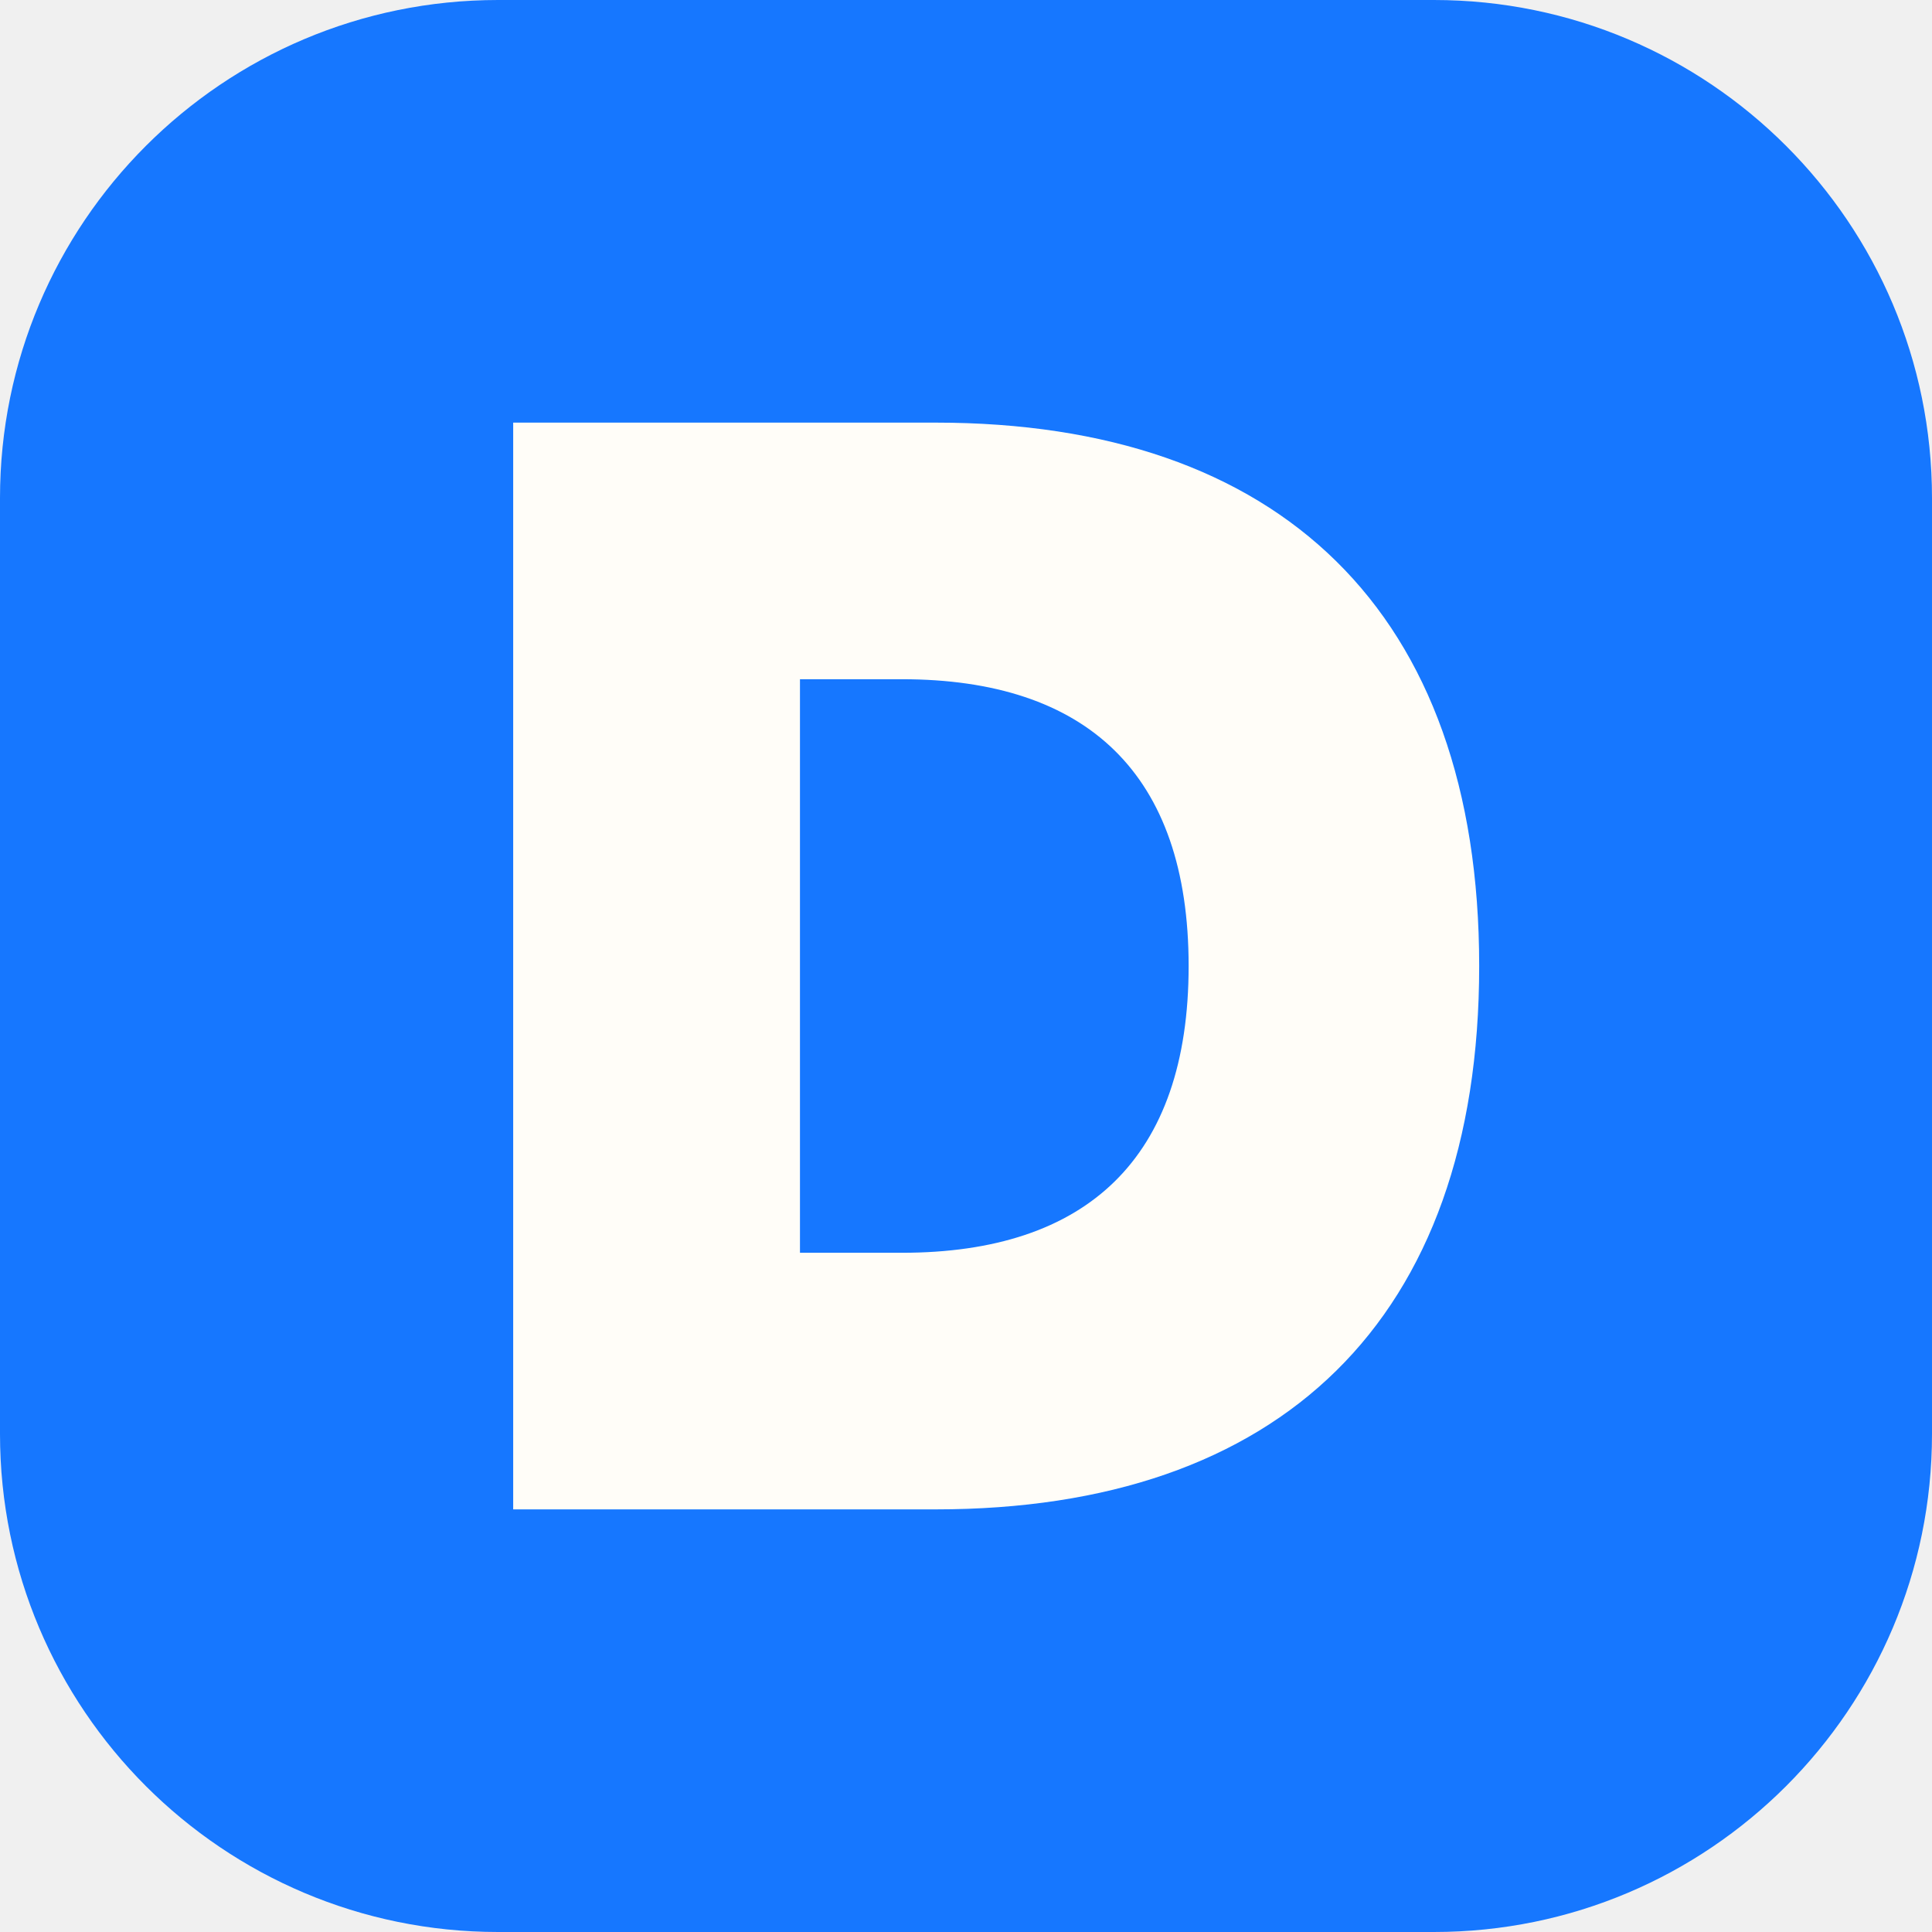
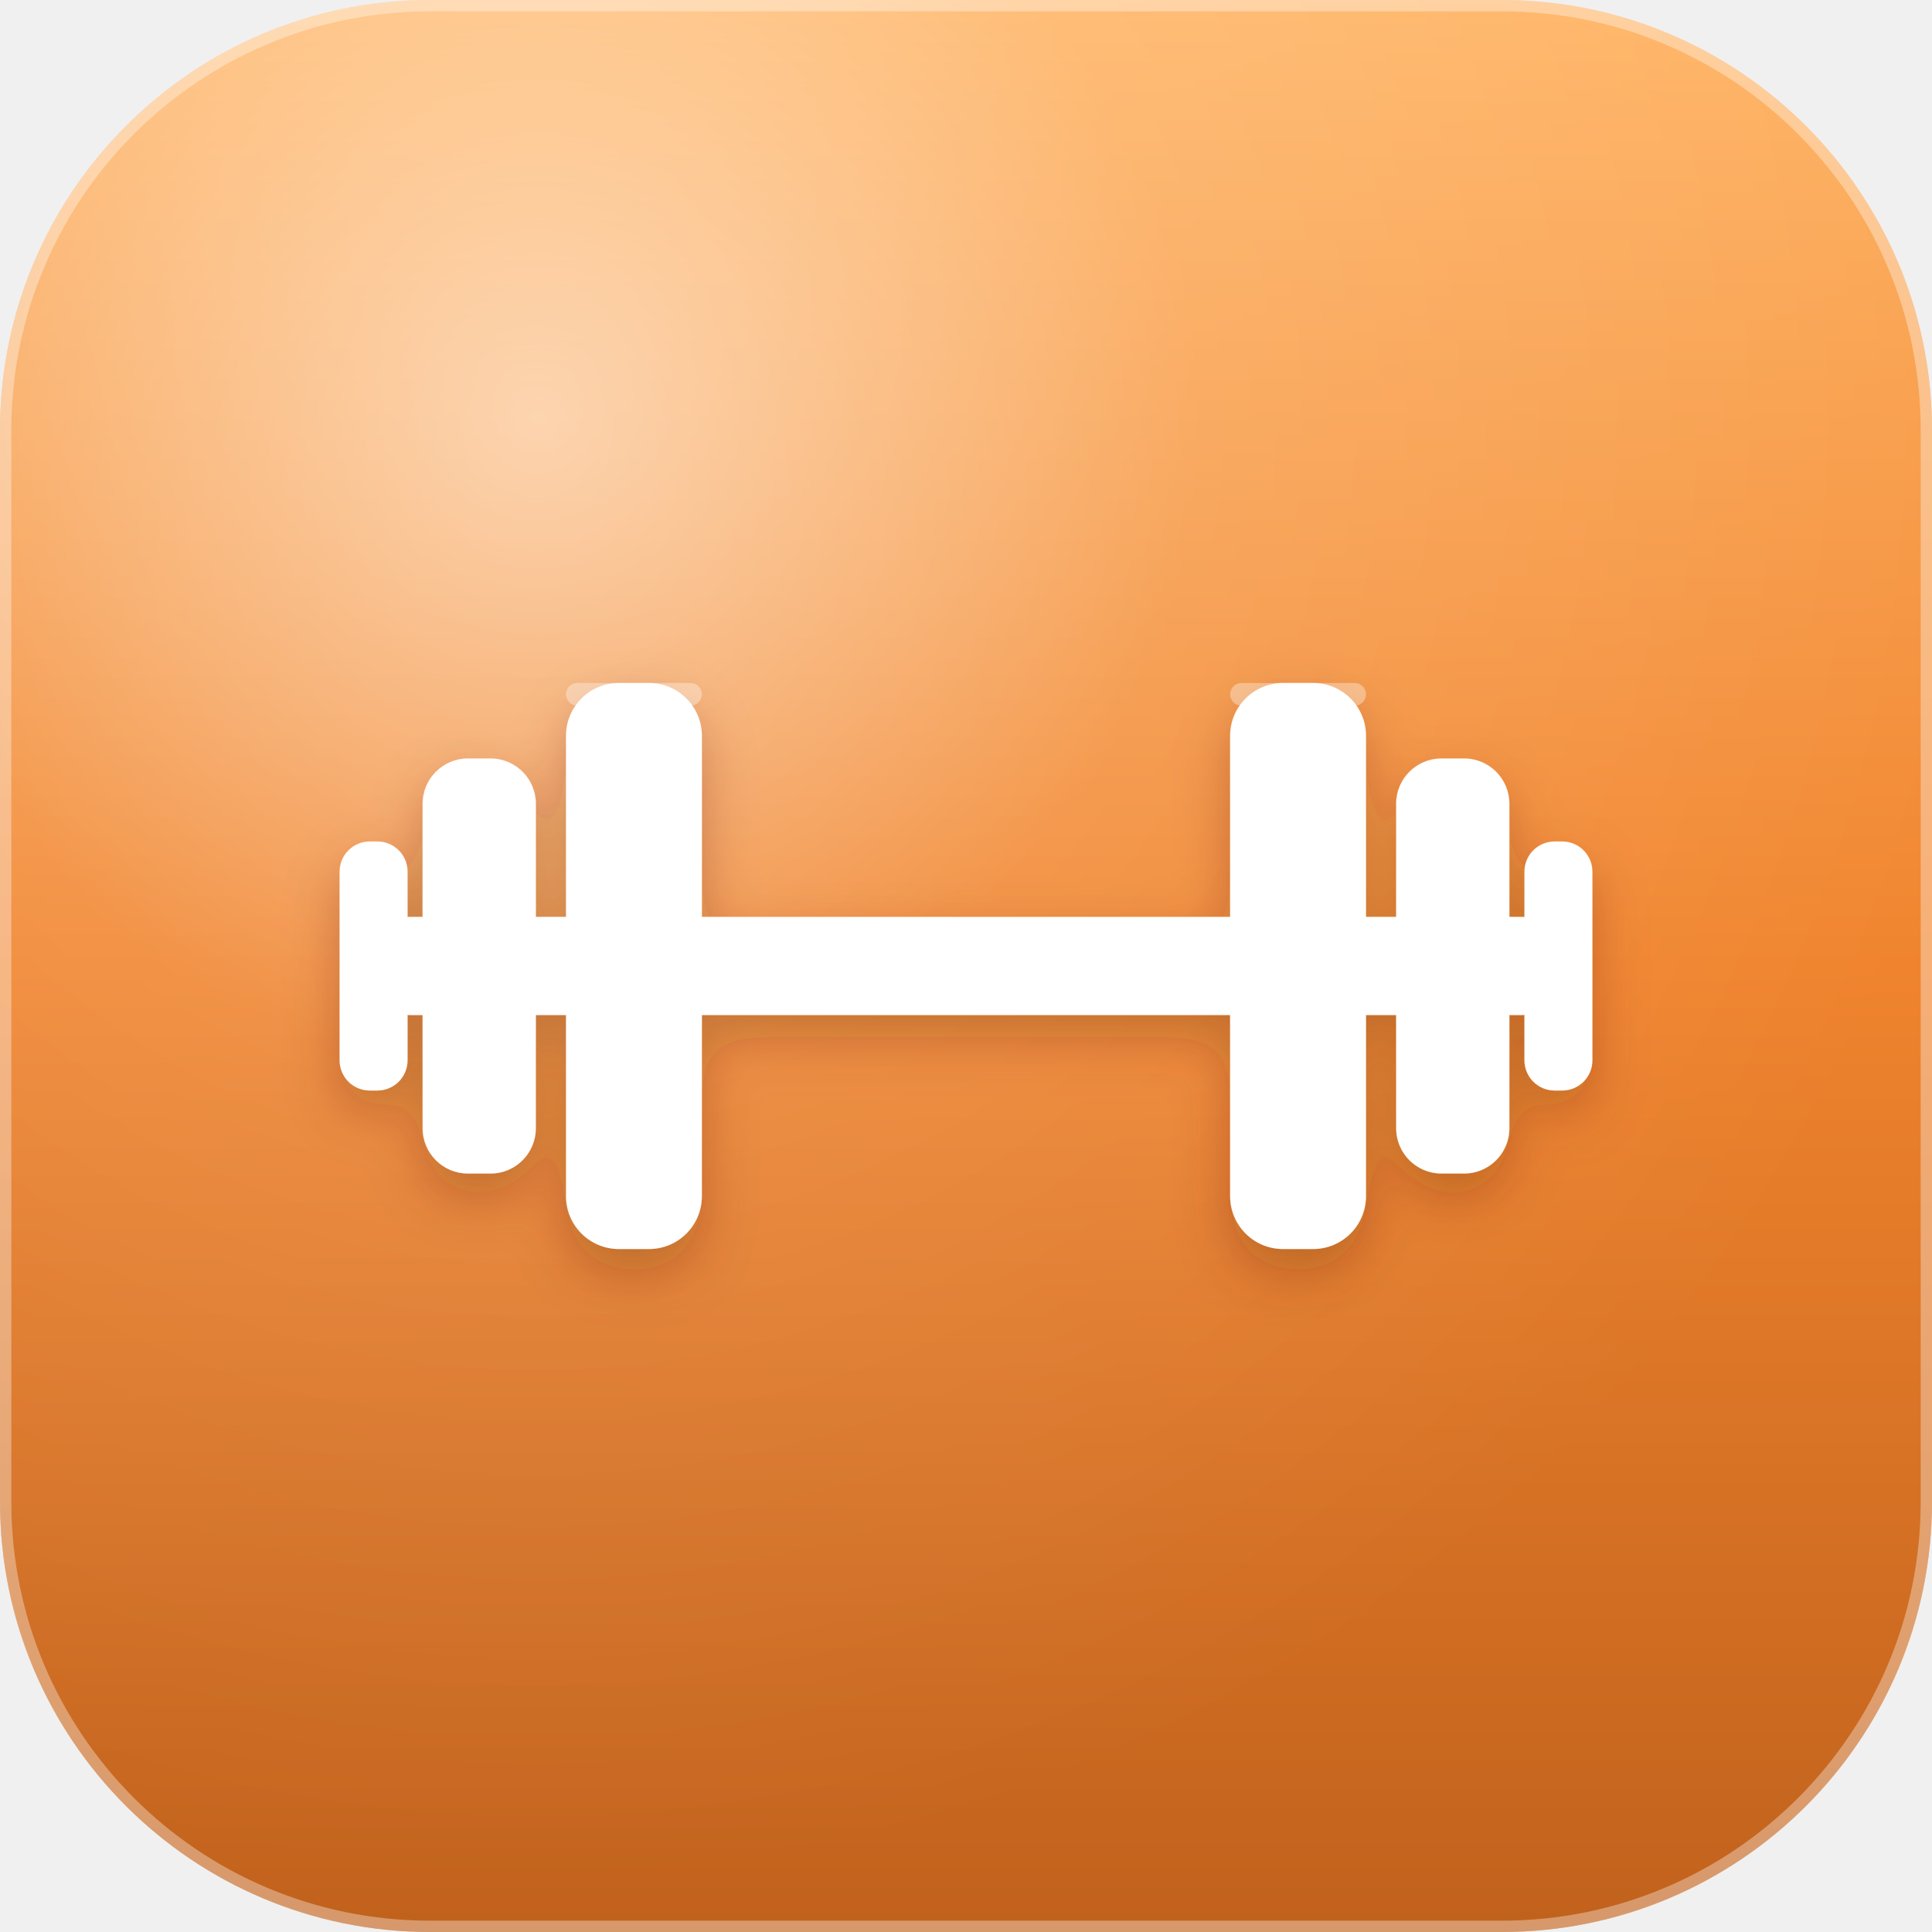
<svg xmlns="http://www.w3.org/2000/svg" viewBox="0 0 512 512">
-   <rect width="512" height="512" rx="132" fill="#1677ff" />
-   <path fill="#fffdf8" d="M136 112h112c91 0 144 50 144 144s-53 144-144 144H136V112zm103 220c49 0 76-25 76-76s-27-76-76-76h-27v152h27z" />
+   <defs>
+     <linearGradient id="tile" x1="0" y1="0" x2="0" y2="1">
+       <stop offset="0" stop-color="#FFB566" />
+       <stop offset="0.5" stop-color="#F0842E" />
+       <stop offset="1" stop-color="#C0611C" />
+     </linearGradient>
+     <radialGradient id="sheen" cx="0.28" cy="0.22" r="0.75">
+       <stop offset="0" stop-color="#FFFFFF" stop-opacity="0.55" />
+       <stop offset="0.45" stop-color="#FFFFFF" stop-opacity="0.12" />
+       <stop offset="1" stop-color="#FFFFFF" stop-opacity="0" />
+     </radialGradient>
+     <filter id="bshadow" x="-20%" y="-20%" width="140%" height="140%">
+       <feDropShadow dx="0" dy="6" stdDeviation="7" flood-color="#5A2503" flood-opacity="0.28" />
+     </filter>
+   </defs>
+   <rect width="512" height="512" rx="114" fill="url(#tile)" />
+   <rect width="512" height="512" rx="114" fill="url(#sheen)" />
+   <rect x="1.5" y="1.5" width="509" height="509" rx="112.5" fill="none" stroke="#FFFFFF" stroke-opacity="0.35" stroke-width="3" />
+   <g fill="#FFFFFF" filter="url(#bshadow)">
+     <rect x="96" y="243" width="320" height="26" rx="13" />
+     <rect x="150" y="181" width="36" height="150" rx="14" />
+     <rect x="326" y="181" width="36" height="150" rx="14" />
+     <rect x="112" y="201" width="30" height="110" rx="12" />
+     <rect x="370" y="201" width="30" height="110" rx="12" />
+     <rect x="90" y="223" width="18" height="66" rx="8" />
+     <rect x="404" y="223" width="18" height="66" rx="8" />
+   </g>
+   <g fill="#FFFFFF" opacity="0.35">
+     <rect x="96" y="243" width="320" height="6" rx="3" />
+     <rect x="150" y="181" width="36" height="6" rx="3" />
+     <rect x="326" y="181" width="36" height="6" rx="3" />
+   </g>
</svg>
